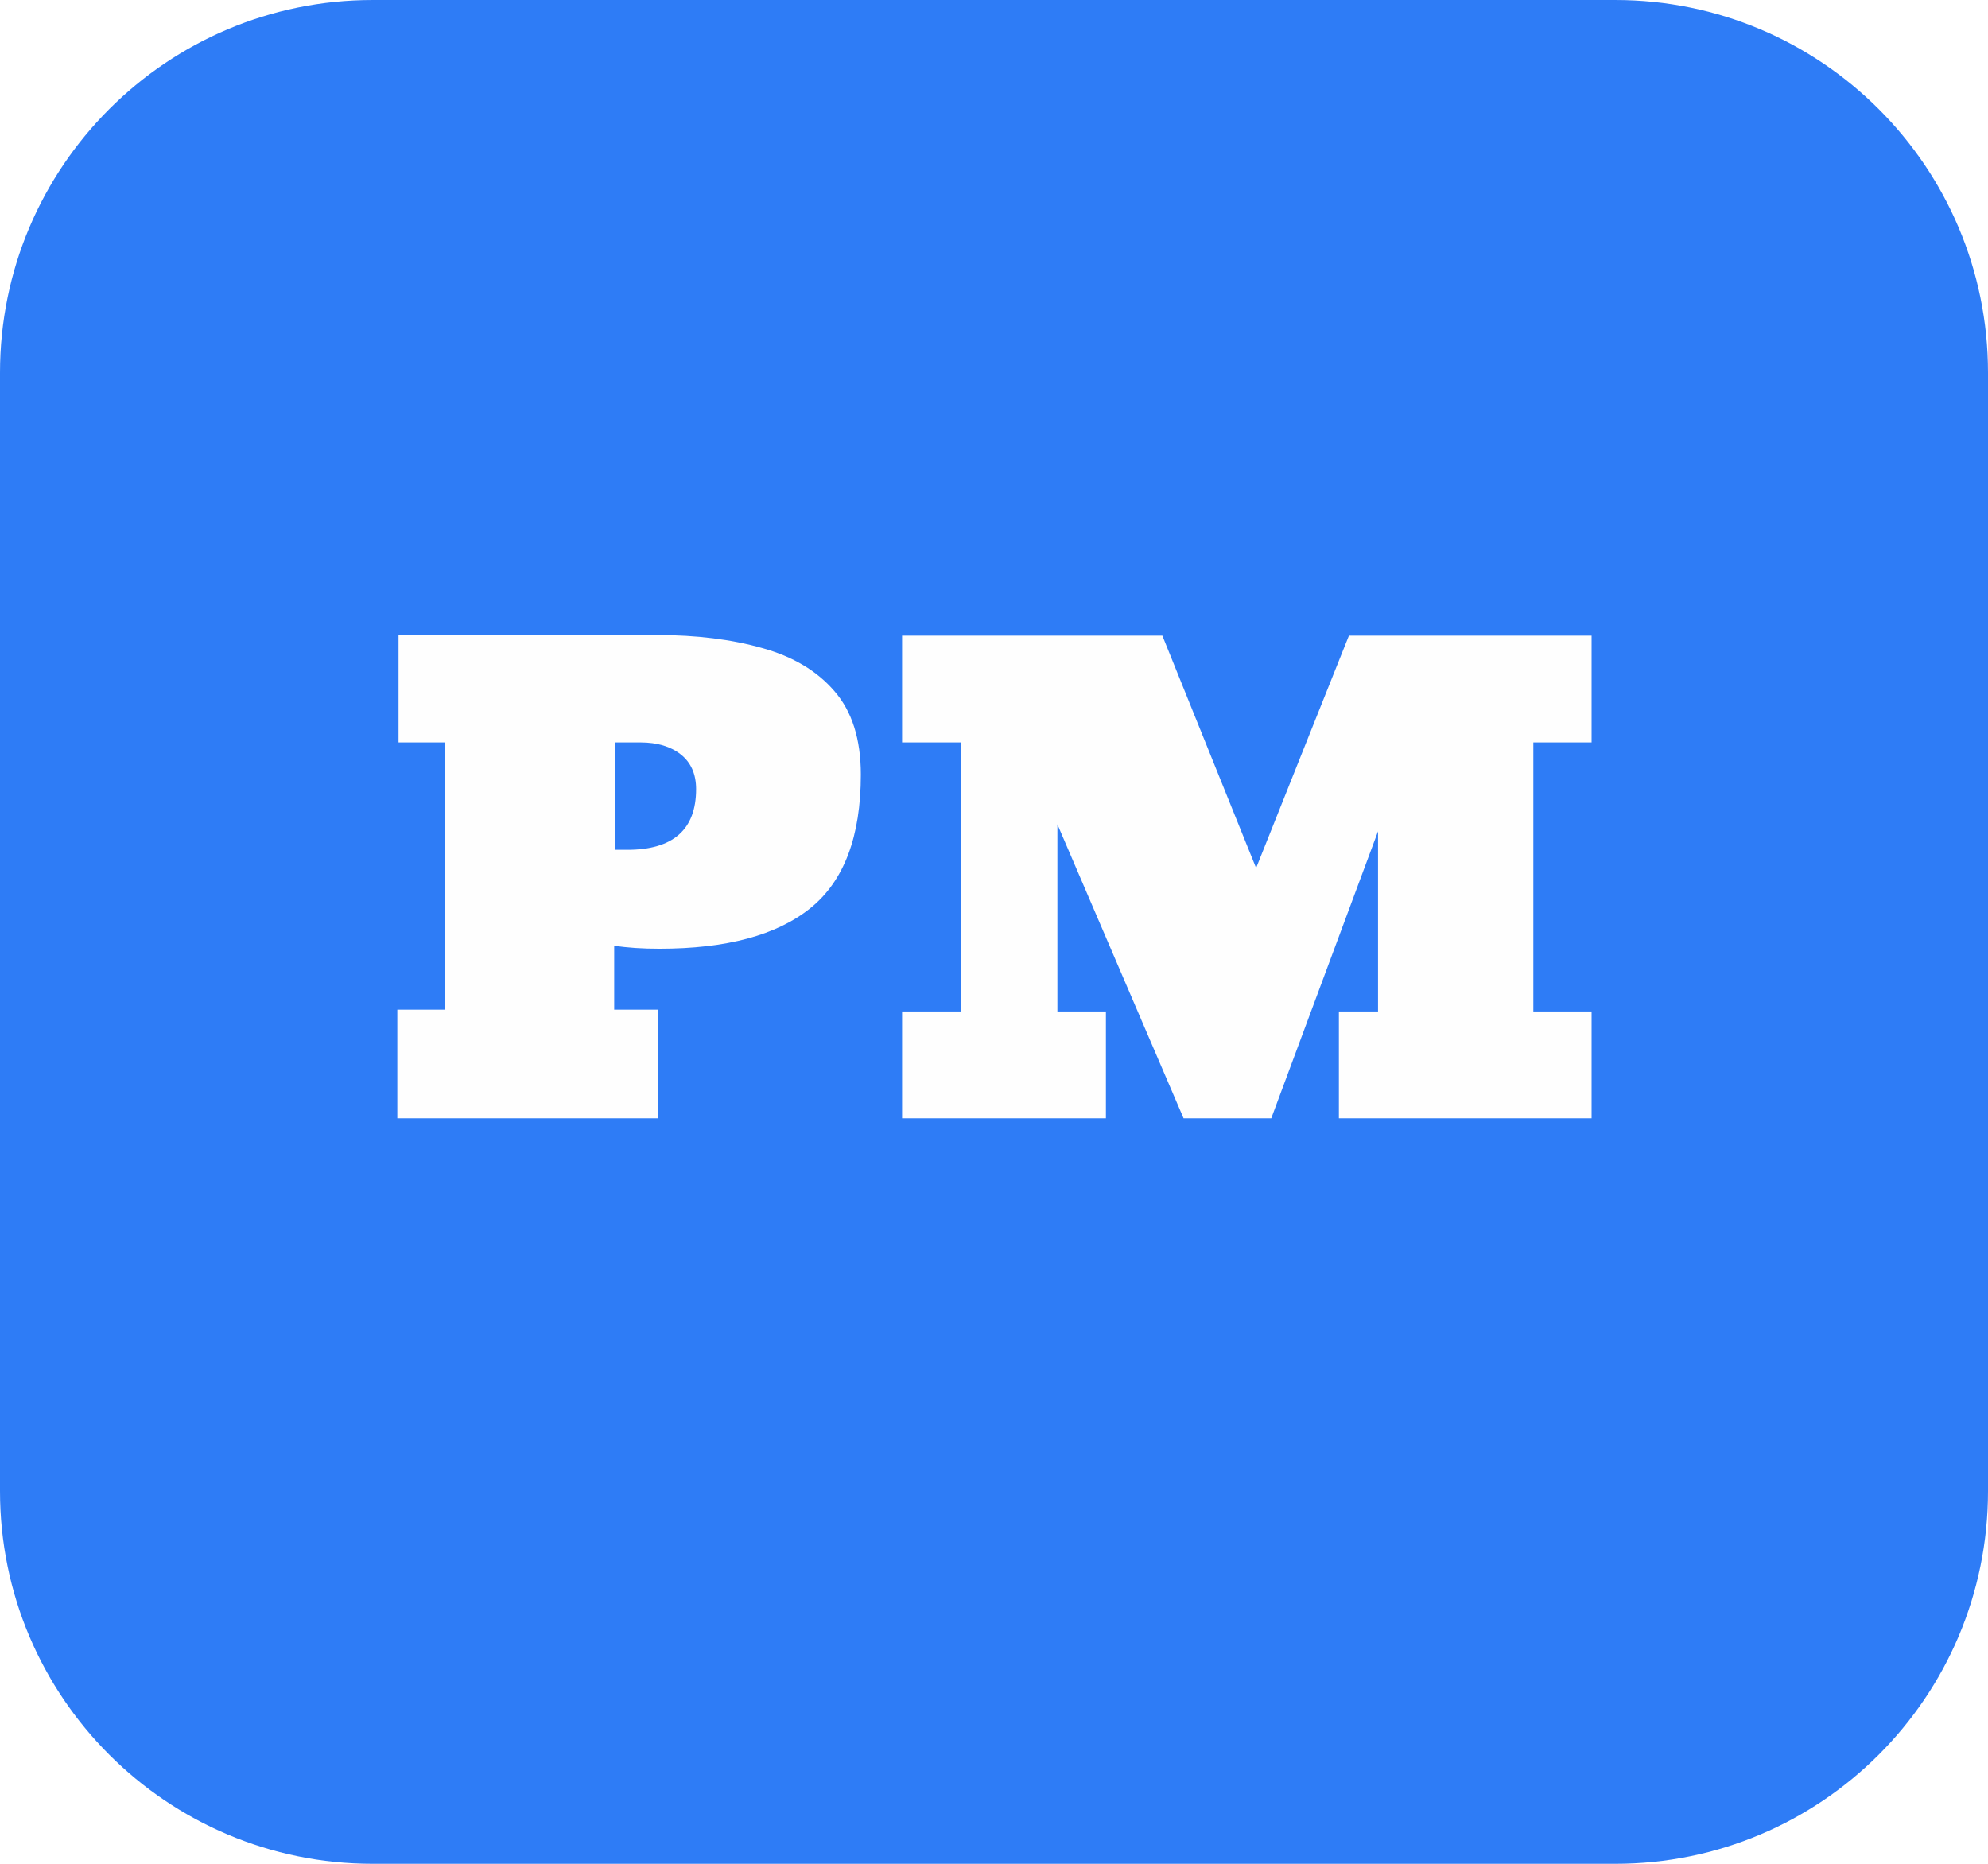
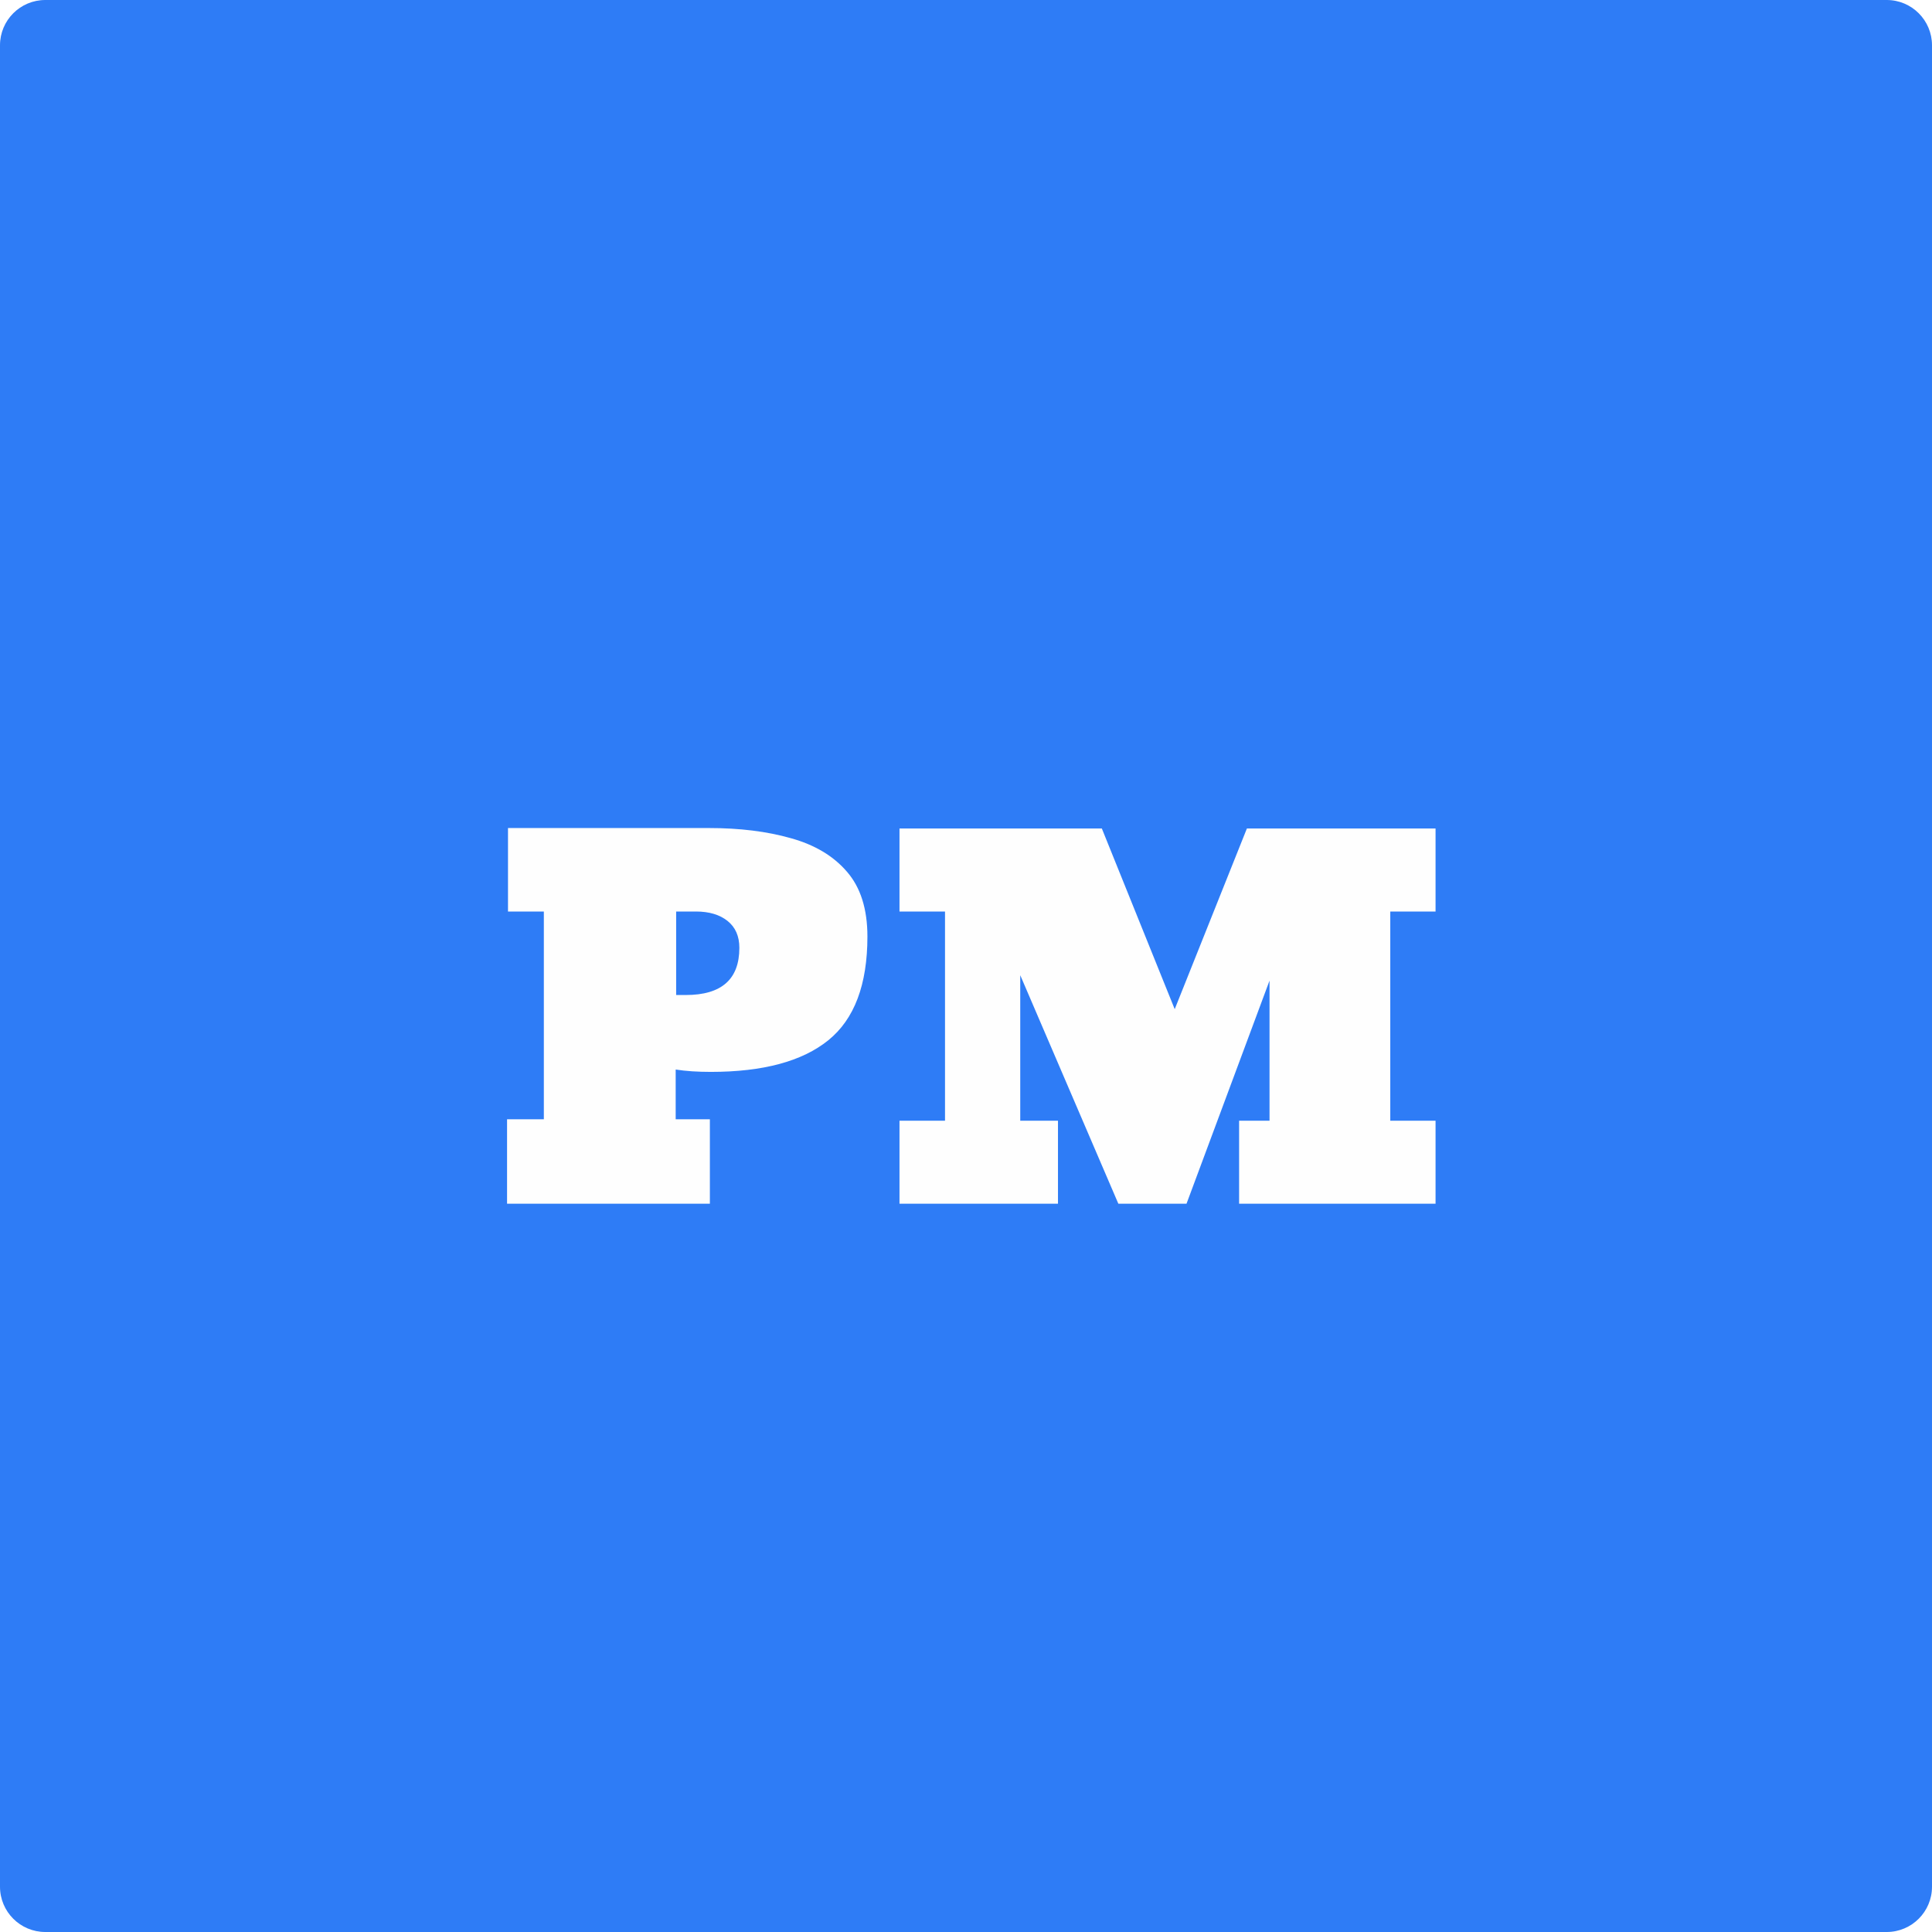
- <svg xmlns="http://www.w3.org/2000/svg" width="64" height="60" viewBox="0 0 64 60" fill="none" style="background: transparent;">
-   <rect width="64" height="60" rx="12" fill="#2E7CF6" />
-   <path d="M21.189 36H12.791V32.504H14.315V23.9H12.83V20.443H21.15C22.426 20.443 23.556 20.583 24.539 20.863C25.529 21.137 26.303 21.599 26.863 22.25C27.43 22.901 27.713 23.796 27.713 24.936C27.713 26.928 27.172 28.36 26.092 29.232C25.011 30.105 23.39 30.541 21.229 30.541C20.675 30.541 20.19 30.509 19.773 30.443V32.504H21.189V36ZM19.793 23.9V27.357H20.193C21.671 27.357 22.41 26.706 22.41 25.404C22.41 24.922 22.247 24.551 21.922 24.291C21.596 24.031 21.16 23.9 20.613 23.9H19.793ZM35.603 32.562V36H29.041V32.562H30.926V23.9H29.041V20.463H37.42L40.438 27.943L43.426 20.463H51.238V23.9H49.363V32.562H51.238V36H43.103V32.562H44.363V26.762L40.926 36H38.103L34.041 26.537V32.562H35.603Z" fill="#FEFEFE" />
+ <svg xmlns="http://www.w3.org/2000/svg" width="512" height="512" viewBox="0 0 512 512" fill="none" style="background: transparent;">
+   <rect width="512" height="512" rx="12" fill="#2E7CF6" />
+   <path d="M188.125 319H134.375V296.625H144.125V241.562H134.625V219.438H187.875C196.042 219.438 203.271 220.333 209.562 222.125C215.896 223.875 220.854 226.833 224.438 231C228.062 235.167 229.875 240.896 229.875 248.188C229.875 260.938 226.417 270.104 219.5 275.688C212.583 281.271 202.208 284.062 188.375 284.062C184.833 284.062 181.729 283.854 179.062 283.438V296.625H188.125V319ZM179.188 241.562V263.688H181.75C191.208 263.688 195.938 259.521 195.938 251.188C195.938 248.104 194.896 245.729 192.812 244.062C190.729 242.396 187.938 241.562 184.438 241.562H179.188ZM280.375 297V319H238.375V297H250.438V241.562H238.375V219.562H292L311.312 267.438L330.438 219.562H380.438V241.562H368.438V297H380.438V319H328.375V297H336.438V259.875L314.438 319H296.375L270.375 258.438V297H280.375Z" fill="#FEFEFE" />
</svg>
